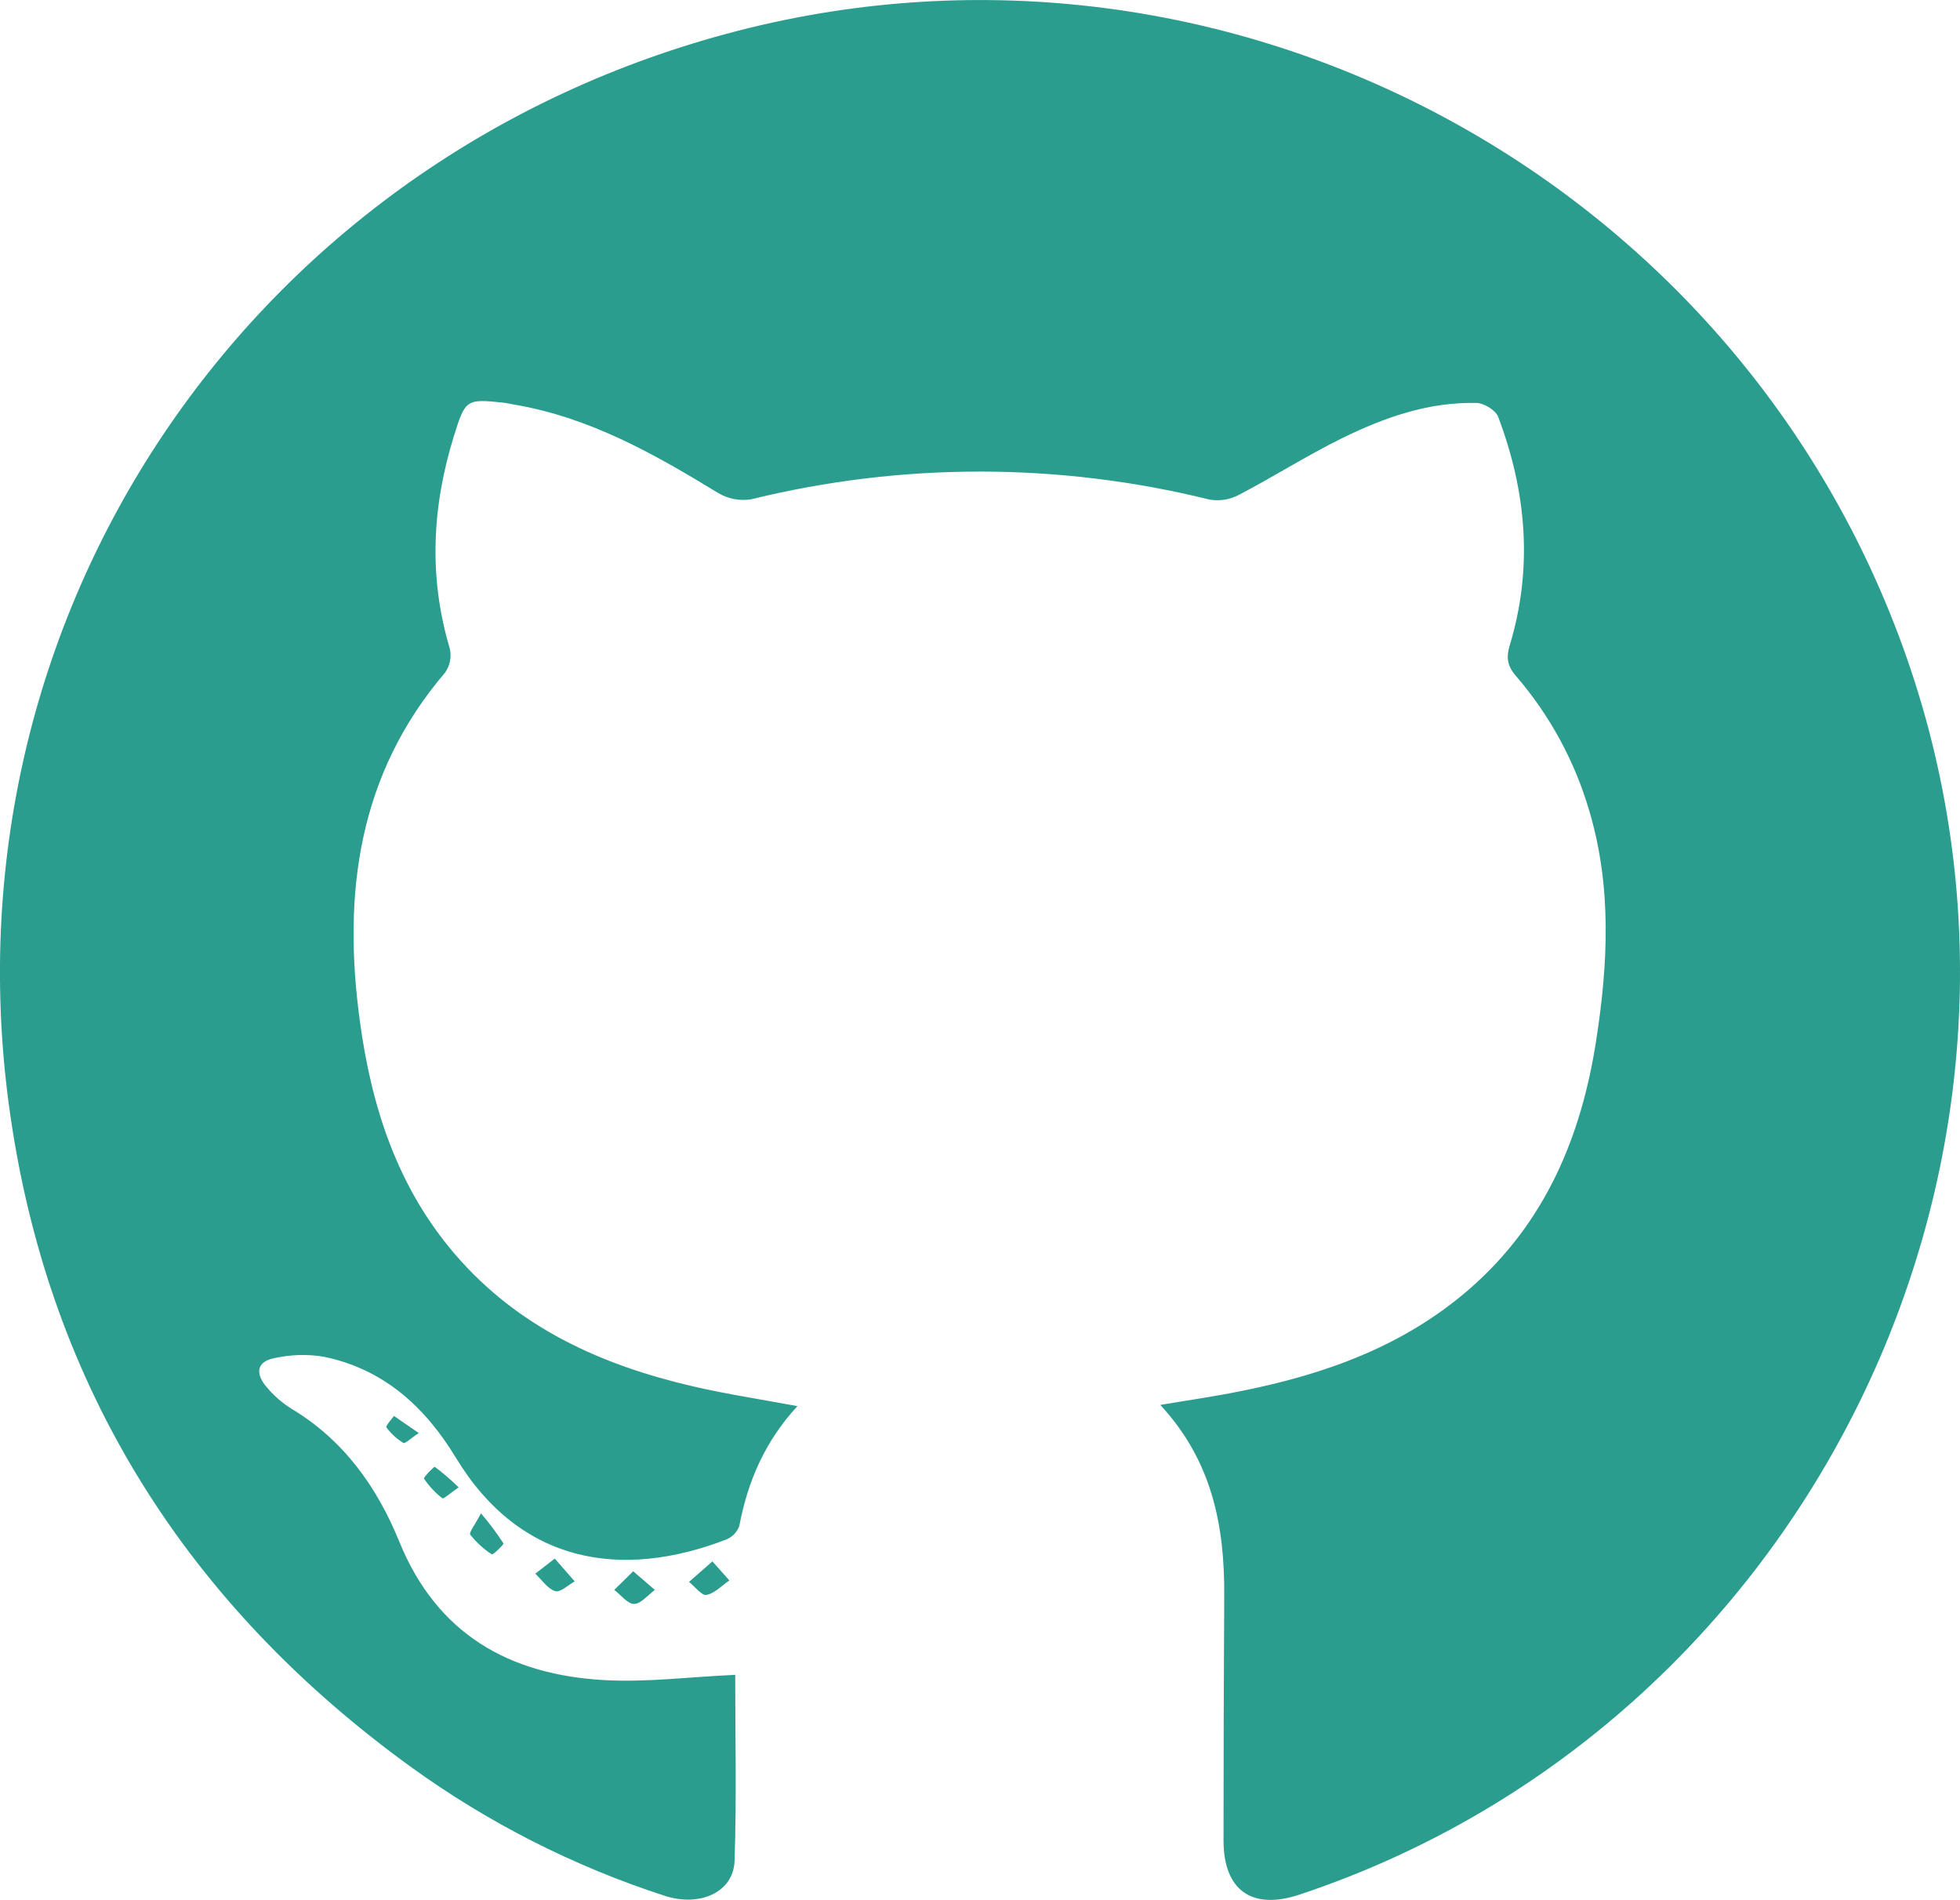
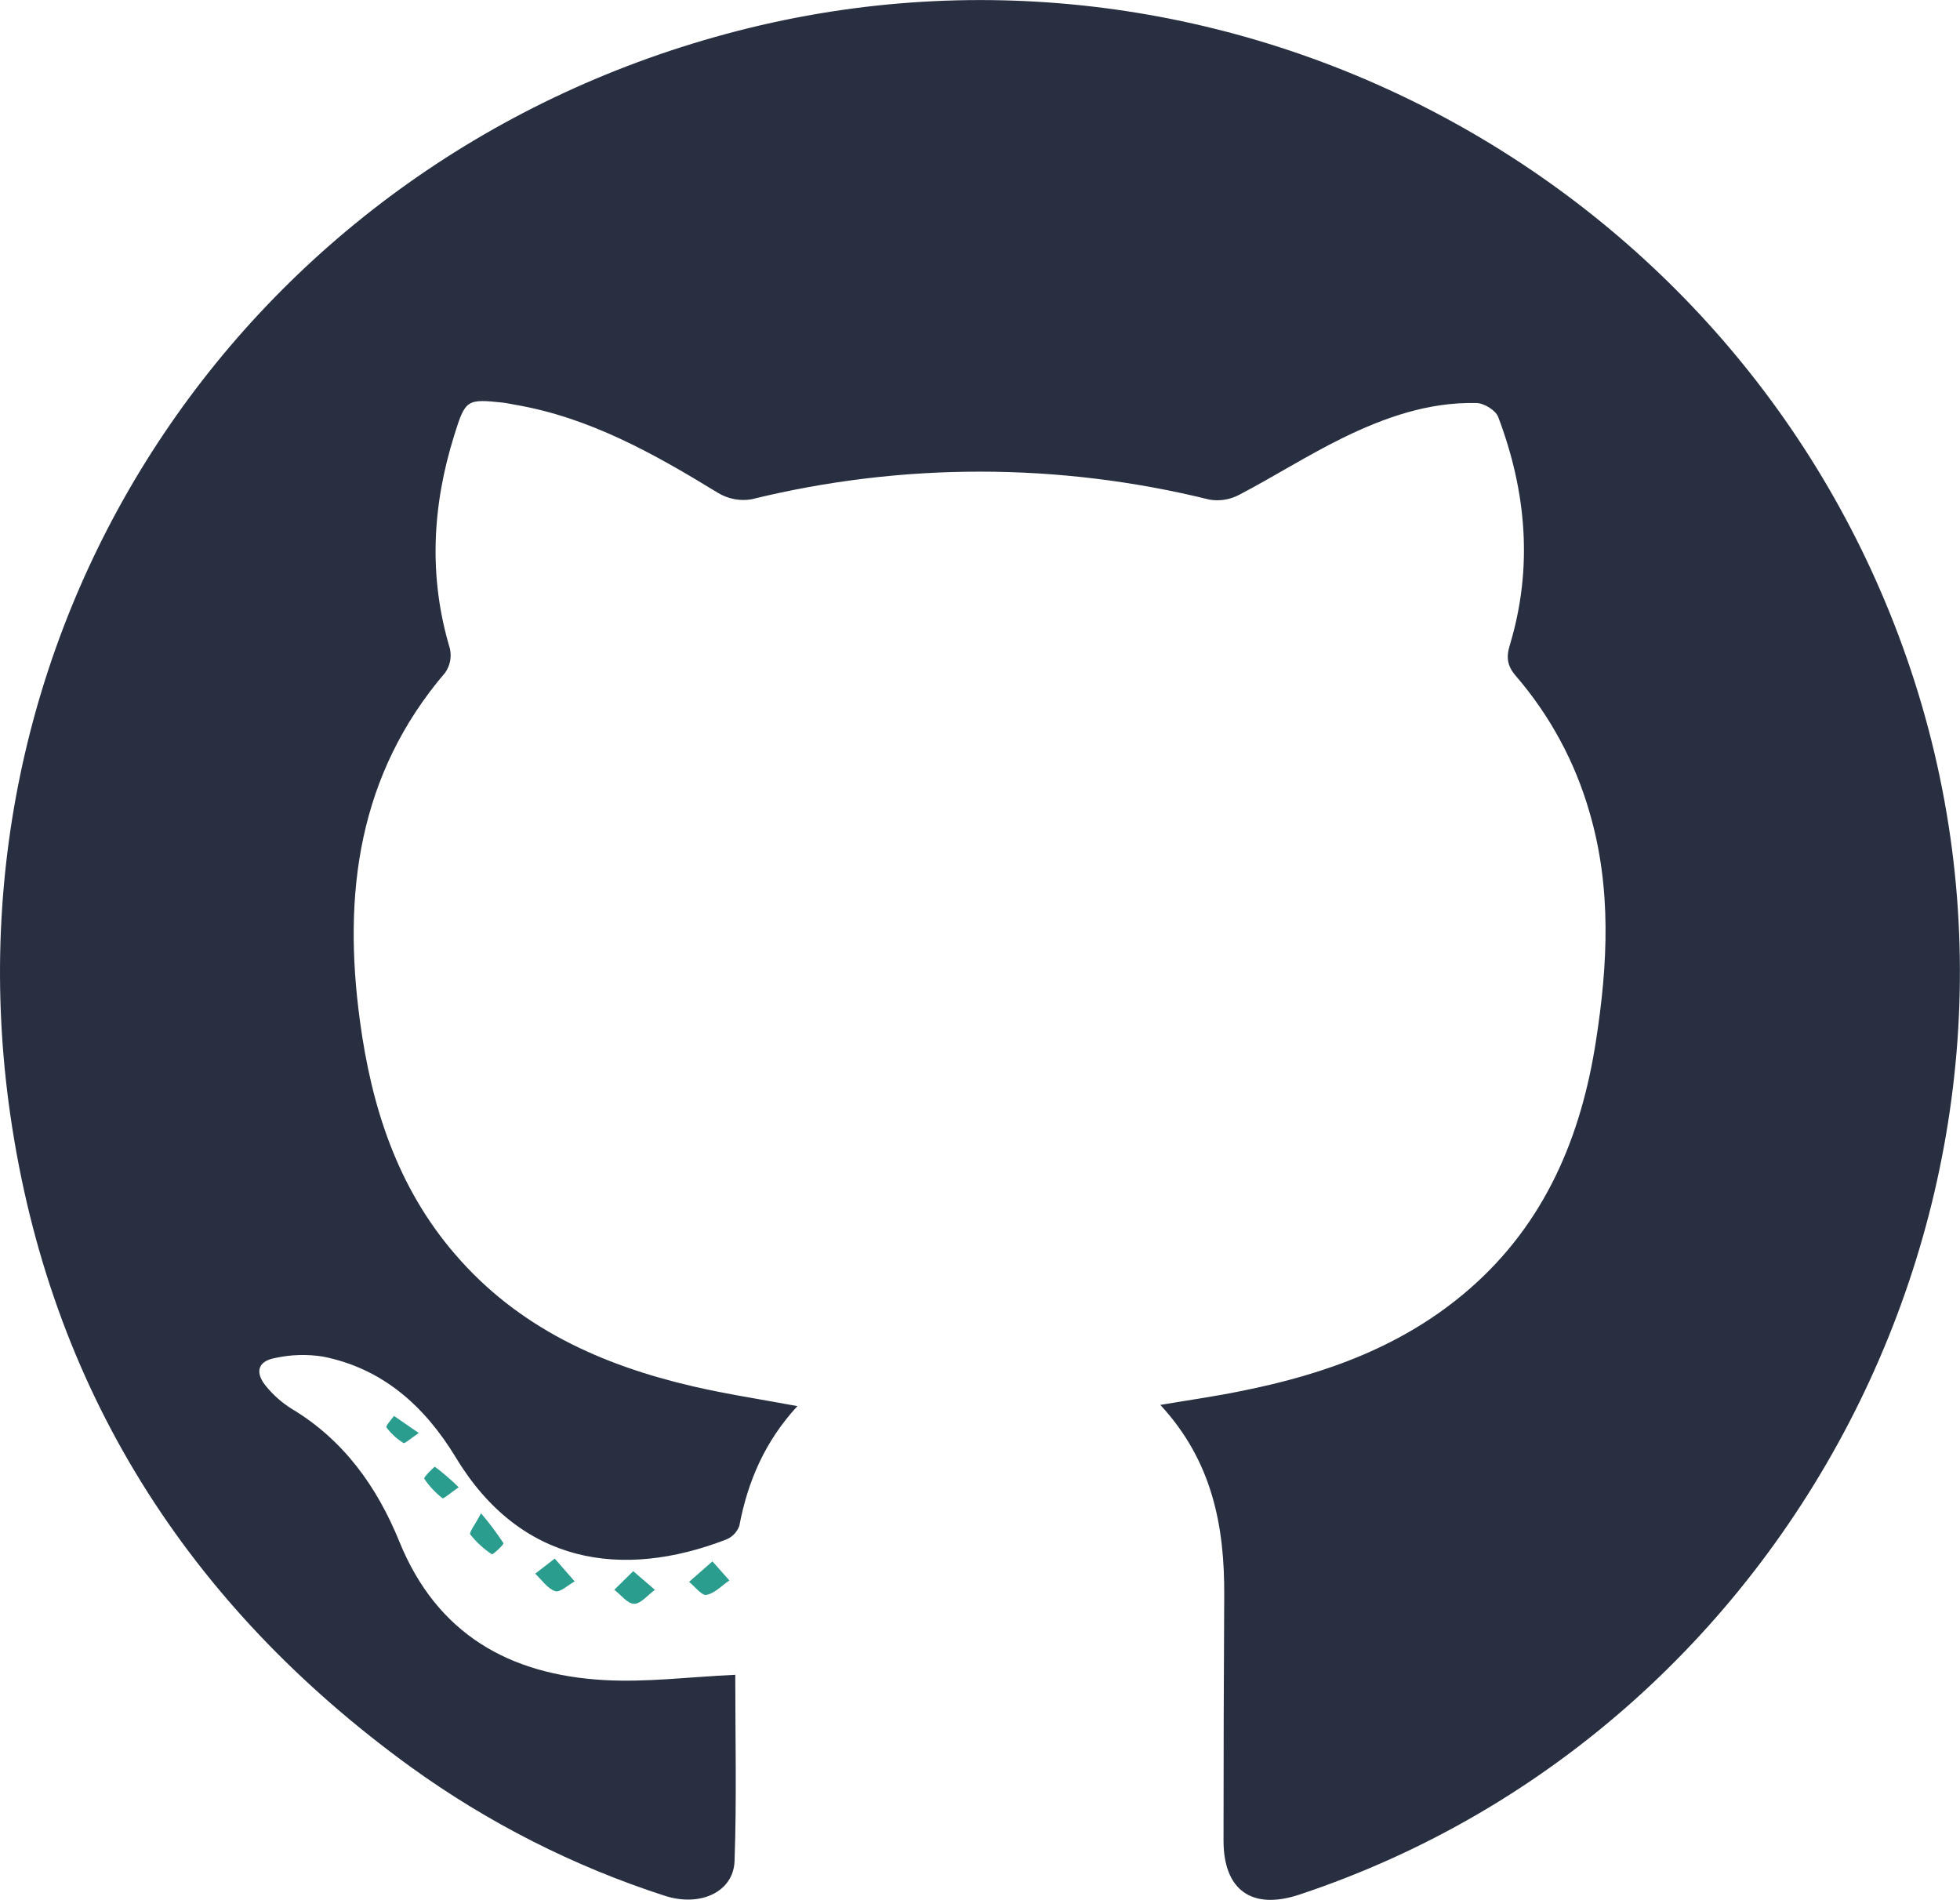
- <svg xmlns="http://www.w3.org/2000/svg" id="Layer_1" data-name="Layer 1" width="5.84in" height="5.66in" viewBox="0 0 420.28 407.31">
+ <svg xmlns="http://www.w3.org/2000/svg" id="Layer_1" data-name="Layer 1" width="5.84in" height="5.66in" viewBox="0 0 420.49 407.5">
  <defs>
    <style>
      .cls-1 {
+         fill: #282f41;
+       }
+ 
+       .cls-2 {
        fill: #2a9d8f;
      }
    </style>
  </defs>
  <g>
-     <path class="cls-1" d="M294.14,513.77c0,13,.32,26.46-.14,39.91-.22,6.66-7.38,9.94-15,7.46a196.06,196.06,0,0,1-54.44-27.65c-47.87-34.67-77.41-81.17-85.87-139.77-15.42-106.69,51.35-205.45,156-232.4C400,134.21,509.4,192.88,545.33,295.68c37.85,108.26-21.45,229.06-130.19,265.21-10.19,3.4-16.3-.92-16.29-11.6q0-26.25.15-52.5c.09-14.87-2.54-28.83-13.71-40.88,6.29-1.06,11.9-1.85,17.46-3,18-3.6,34.87-9.65,49-22,16.1-14.09,23.82-32.53,27-53.11,2.55-16.37,3.37-32.8-1.4-49a77.5,77.5,0,0,0-15.8-29.17c-1.87-2.15-2.12-4-1.31-6.63,5-16.56,3.56-32.91-2.49-48.9-.54-1.45-3.07-3-4.72-3-10.2-.23-19.64,3.09-28.63,7.49-7.59,3.73-14.76,8.3-22.26,12.22a9.87,9.87,0,0,1-6.31,1,205.23,205.23,0,0,0-98.25-.06,10.5,10.5,0,0,1-7.17-1.39c-13.67-8.35-27.52-16.17-43.6-18.9-.82-.13-1.63-.34-2.45-.43-7.83-.83-8.1-.67-10.49,7-4.73,15.13-5.53,30.33-.94,45.69a6.44,6.44,0,0,1-1,5.19c-18.66,21.84-22,47.4-18.28,74.68,2.49,18.45,8.05,35.66,20.44,50.06,13.52,15.71,31.33,23.72,51,28.28,7.19,1.67,14.52,2.77,22.39,4.24-7,7.58-10.66,16.18-12.46,25.68a4.91,4.91,0,0,1-2.8,2.91c-22.37,8.64-44.17,5.28-58-17.57-6.64-10.94-15.61-19.09-28.52-21.65a27.89,27.89,0,0,0-10.29.32c-4,.74-4.17,3.43-1.75,6.21a22.64,22.64,0,0,0,5.23,4.6c11.24,6.7,18.43,16.78,23.22,28.55,8.08,19.85,23.62,28.54,43.89,29.68C275.12,515.42,284.41,514.21,294.14,513.77Z" transform="translate(-136.49 -154.72)" />
-     <path class="cls-1" d="M239.63,479.15a62.22,62.22,0,0,1,4.81,6.43c.15.25-2.27,2.52-2.49,2.37a19.09,19.09,0,0,1-4.63-4.24C237,483.29,238.32,481.65,239.63,479.15Z" transform="translate(-136.49 -154.72)" />
-     <path class="cls-1" d="M255.45,488.85l4.28,4.9c-1.42.76-3.12,2.43-4.19,2.08-1.65-.53-2.87-2.42-4.27-3.74Z" transform="translate(-136.49 -154.72)" />
-     <path class="cls-1" d="M289.25,489.45l3.64,4.09c-1.63,1.11-3.16,2.78-4.94,3.1-1,.18-2.46-1.79-3.71-2.79Z" transform="translate(-136.49 -154.72)" />
-     <path class="cls-1" d="M272.27,491.57l4.64,4c-1.48,1.08-3,3-4.44,3s-2.84-1.94-4.27-3Z" transform="translate(-136.49 -154.72)" />
-     <path class="cls-1" d="M234.84,473.58c-1.78,1.22-3.23,2.54-3.5,2.34a17.87,17.87,0,0,1-3.93-4.21c-.16-.25,2.15-2.63,2.31-2.53A52.31,52.31,0,0,1,234.84,473.58Z" transform="translate(-136.49 -154.72)" />
-     <path class="cls-1" d="M226.29,461.94c-1.75,1.15-2.95,2.34-3.31,2.12a13,13,0,0,1-3.64-3.34c-.2-.26,1-1.61,1.62-2.45Z" transform="translate(-136.49 -154.72)" />
+     <path class="cls-1" d="M157.73,359.23c0,13,.32,26.47-.15,39.93-.22,6.66-7.38,9.94-15,7.46A196.13,196.13,0,0,1,88.11,379C40.22,344.27,10.67,297.75,2.2,239.12-13.23,132.38,53.58,33.57,158.28,6.61,263.64-20.51,373.09,38.19,409,141,446.9,249.35,387.57,370.2,278.78,406.37c-10.19,3.4-16.31-.92-16.3-11.6q0-26.26.15-52.53c.09-14.88-2.54-28.84-13.71-40.9,6.29-1.06,11.9-1.85,17.47-3,18-3.6,34.88-9.65,49-22,16.11-14.1,23.83-32.55,27-53.14,2.55-16.37,3.37-32.81-1.4-49A77.44,77.44,0,0,0,325.21,145c-1.87-2.15-2.12-4-1.31-6.64,5-16.56,3.57-32.92-2.49-48.92-.54-1.45-3.07-3-4.72-3-10.2-.23-19.65,3.09-28.64,7.49-7.6,3.73-14.77,8.31-22.27,12.23a10,10,0,0,1-6.32,1,205.27,205.27,0,0,0-98.29-.06A10.51,10.51,0,0,1,154,105.7c-13.67-8.36-27.53-16.18-43.62-18.91-.82-.13-1.63-.34-2.45-.43-7.83-.83-8.1-.67-10.49,7-4.74,15.14-5.54,30.35-.94,45.71a6.48,6.48,0,0,1-1,5.2c-18.67,21.85-22,47.42-18.29,74.71,2.49,18.46,8,35.68,20.45,50.09,13.52,15.71,31.34,23.73,51,28.29,7.19,1.67,14.53,2.77,22.4,4.24-7,7.59-10.66,16.19-12.46,25.69a5,5,0,0,1-2.81,2.92c-22.38,8.64-44.19,5.28-58-17.58-6.65-10.95-15.62-19.1-28.54-21.66a27.62,27.62,0,0,0-10.29.32c-4,.74-4.17,3.43-1.75,6.21a22.52,22.52,0,0,0,5.23,4.6c11.25,6.7,18.44,16.79,23.23,28.57,8.08,19.85,23.63,28.55,43.91,29.69C138.7,360.88,148,359.67,157.73,359.23Z" transform="translate(0.01 -0.01)" />
+     <path class="cls-2" d="M103.19,324.59A61.6,61.6,0,0,1,108,331c.15.25-2.27,2.52-2.49,2.37a19.11,19.11,0,0,1-4.63-4.25C100.56,328.73,101.88,327.09,103.19,324.59Z" transform="translate(0.01 -0.01)" />
+     <path class="cls-2" d="M119,334.3l4.28,4.9c-1.42.76-3.12,2.43-4.19,2.08-1.65-.53-2.87-2.42-4.28-3.74Z" transform="translate(0.01 -0.01)" />
+     <path class="cls-2" d="M152.83,334.9l3.64,4.09c-1.63,1.11-3.16,2.78-4.94,3.1-1,.18-2.46-1.79-3.71-2.79Z" transform="translate(0.01 -0.01)" />
+     <path class="cls-2" d="M135.84,337l4.65,4c-1.48,1.08-3,3-4.45,3s-2.84-1.94-4.27-3Z" transform="translate(0.01 -0.01)" />
+     <path class="cls-2" d="M98.4,319c-1.78,1.22-3.23,2.54-3.5,2.34A17.92,17.92,0,0,1,91,317.15c-.16-.25,2.15-2.63,2.31-2.53A51.1,51.1,0,0,1,98.4,319Z" transform="translate(0.01 -0.01)" />
+     <path class="cls-2" d="M89.84,307.37c-1.75,1.15-3,2.35-3.31,2.13a13.07,13.07,0,0,1-3.64-3.35c-.2-.26,1-1.61,1.62-2.45Z" transform="translate(0.01 -0.01)" />
  </g>
</svg>
